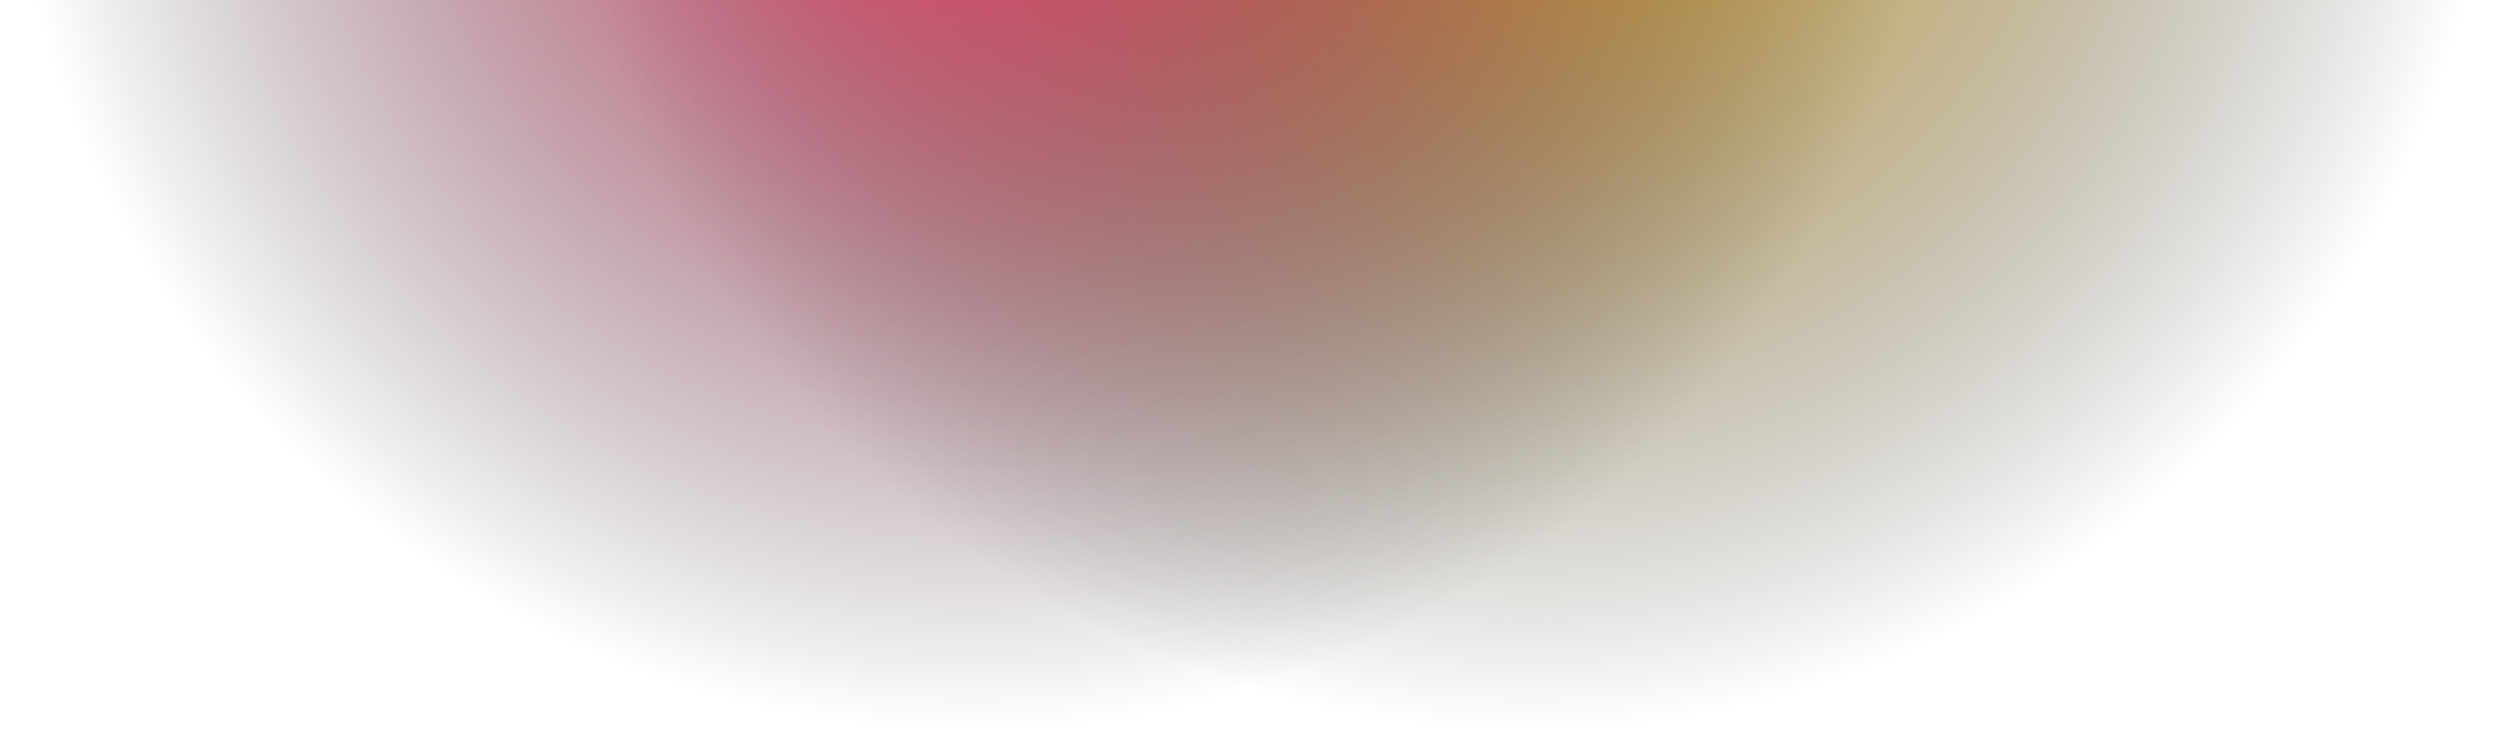
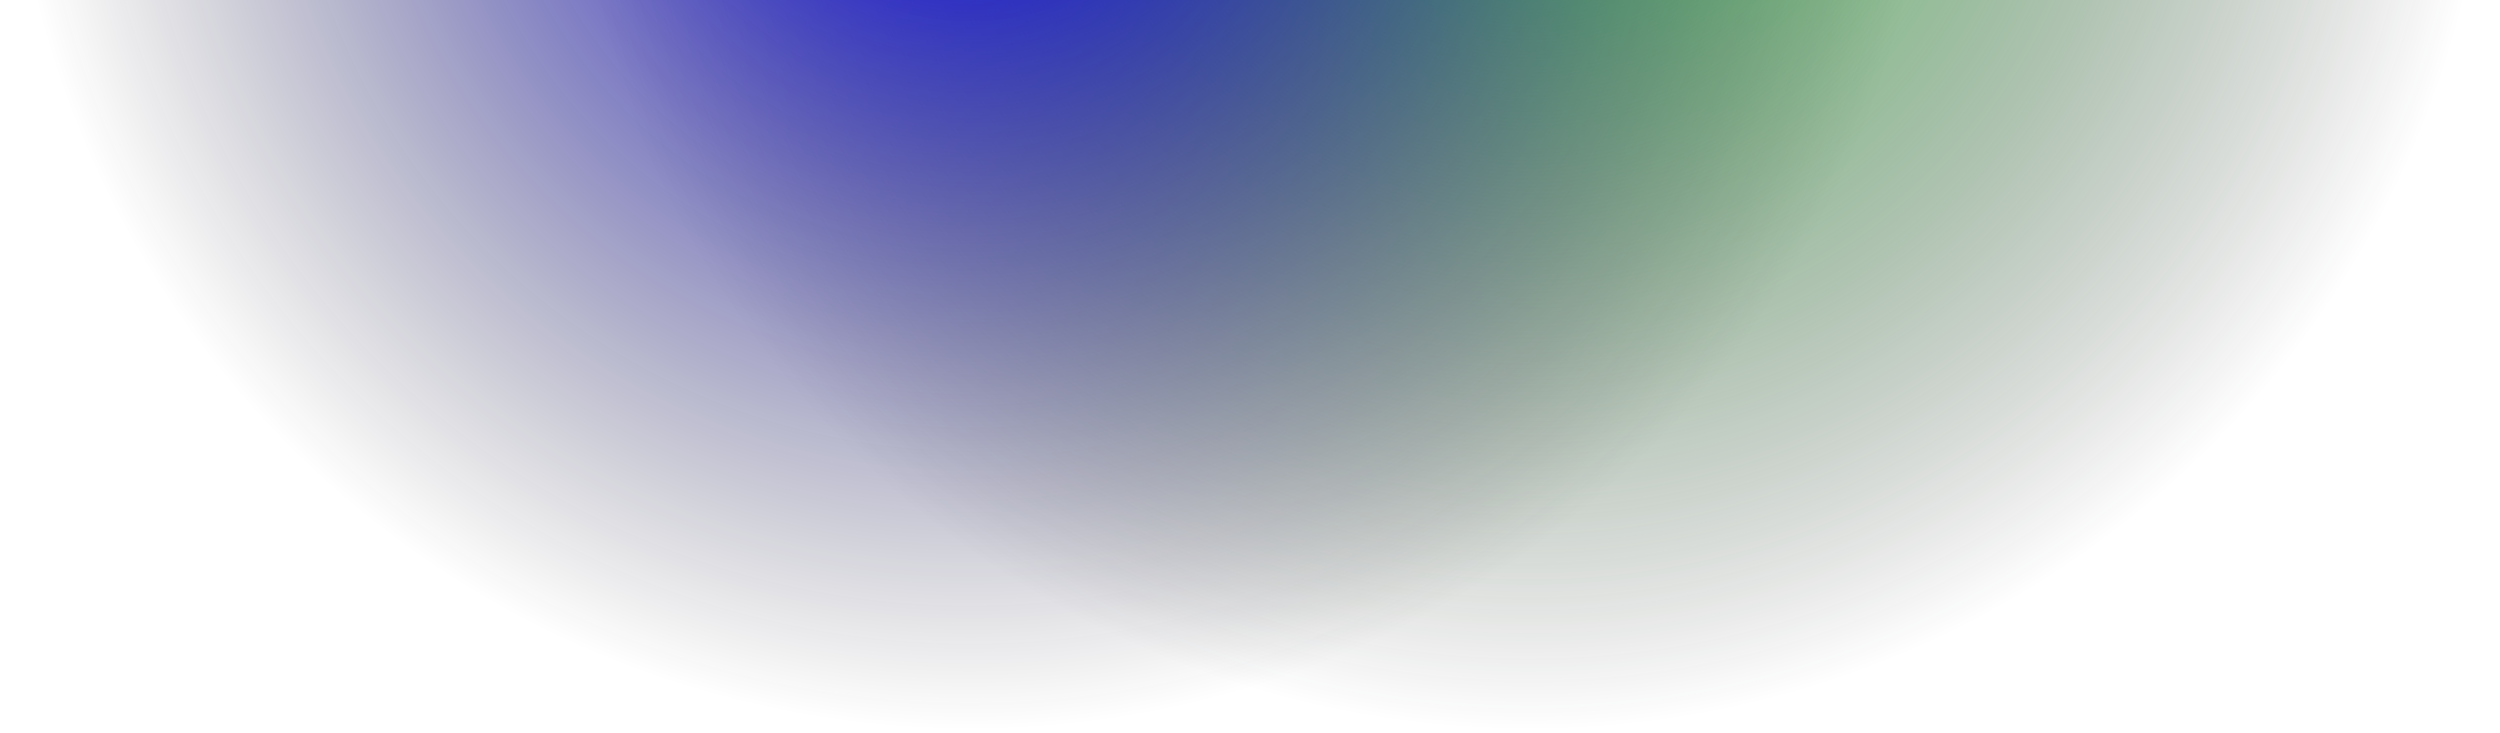
<svg xmlns="http://www.w3.org/2000/svg" width="1440" height="422" viewBox="0 0 1440 422" fill="none">
  <circle cx="881" cy="-137" r="559" transform="rotate(-180 881 -137)" fill="url(#paint0_radial_61511:2)" />
  <circle cx="559" cy="-137" r="559" transform="rotate(-180 559 -137)" fill="url(#paint1_radial_61511:2)" />
  <defs>
    <radialGradient id="paint0_radial_61511:2" cx="0" cy="0" r="1" gradientUnits="userSpaceOnUse" gradientTransform="translate(881 -137) rotate(90) scale(559)">
-       <stop stop-color="#FFC323" />
+       <stop stop-color="#57e563" />
      <stop offset="1" stop-color="#121214" stop-opacity="0" />
    </radialGradient>
    <radialGradient id="paint1_radial_61511:2" cx="0" cy="0" r="1" gradientUnits="userSpaceOnUse" gradientTransform="translate(559 -137) rotate(90) scale(559)">
-       <stop stop-color="#FF3D6E" />
+       <stop stop-color="#0400ff" />
      <stop offset="1" stop-color="#121214" stop-opacity="0" />
    </radialGradient>
  </defs>
</svg>
